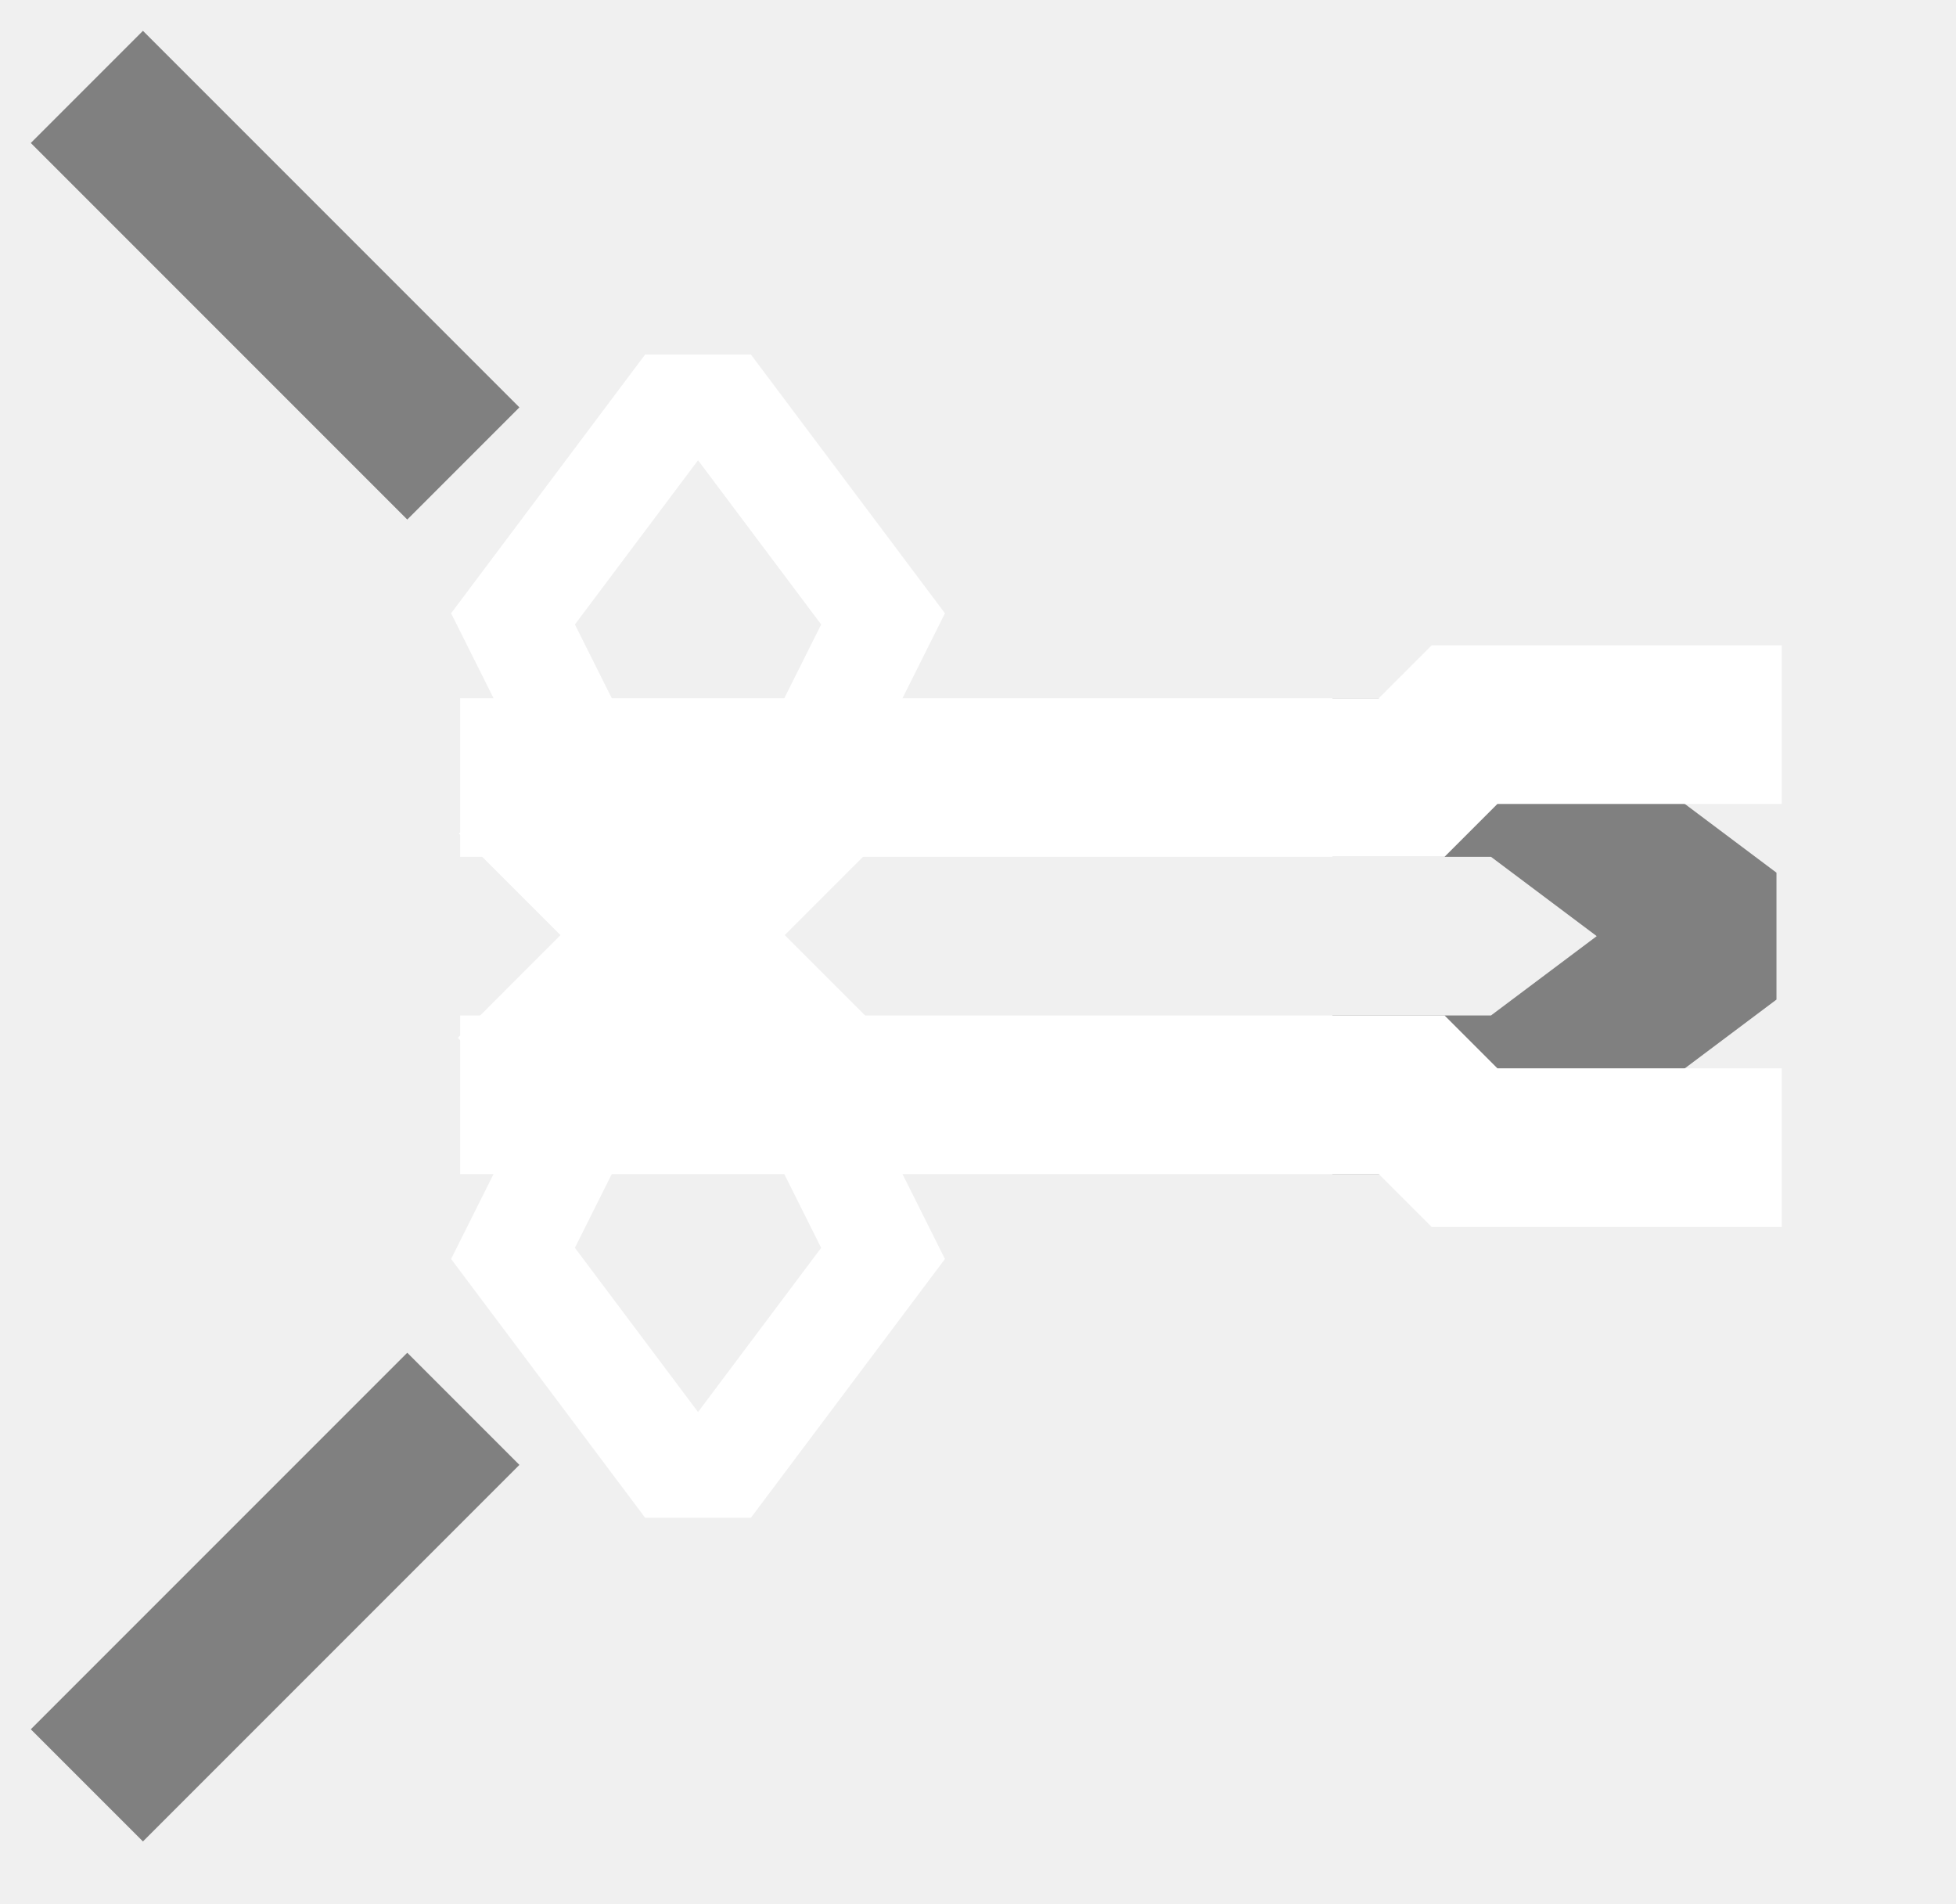
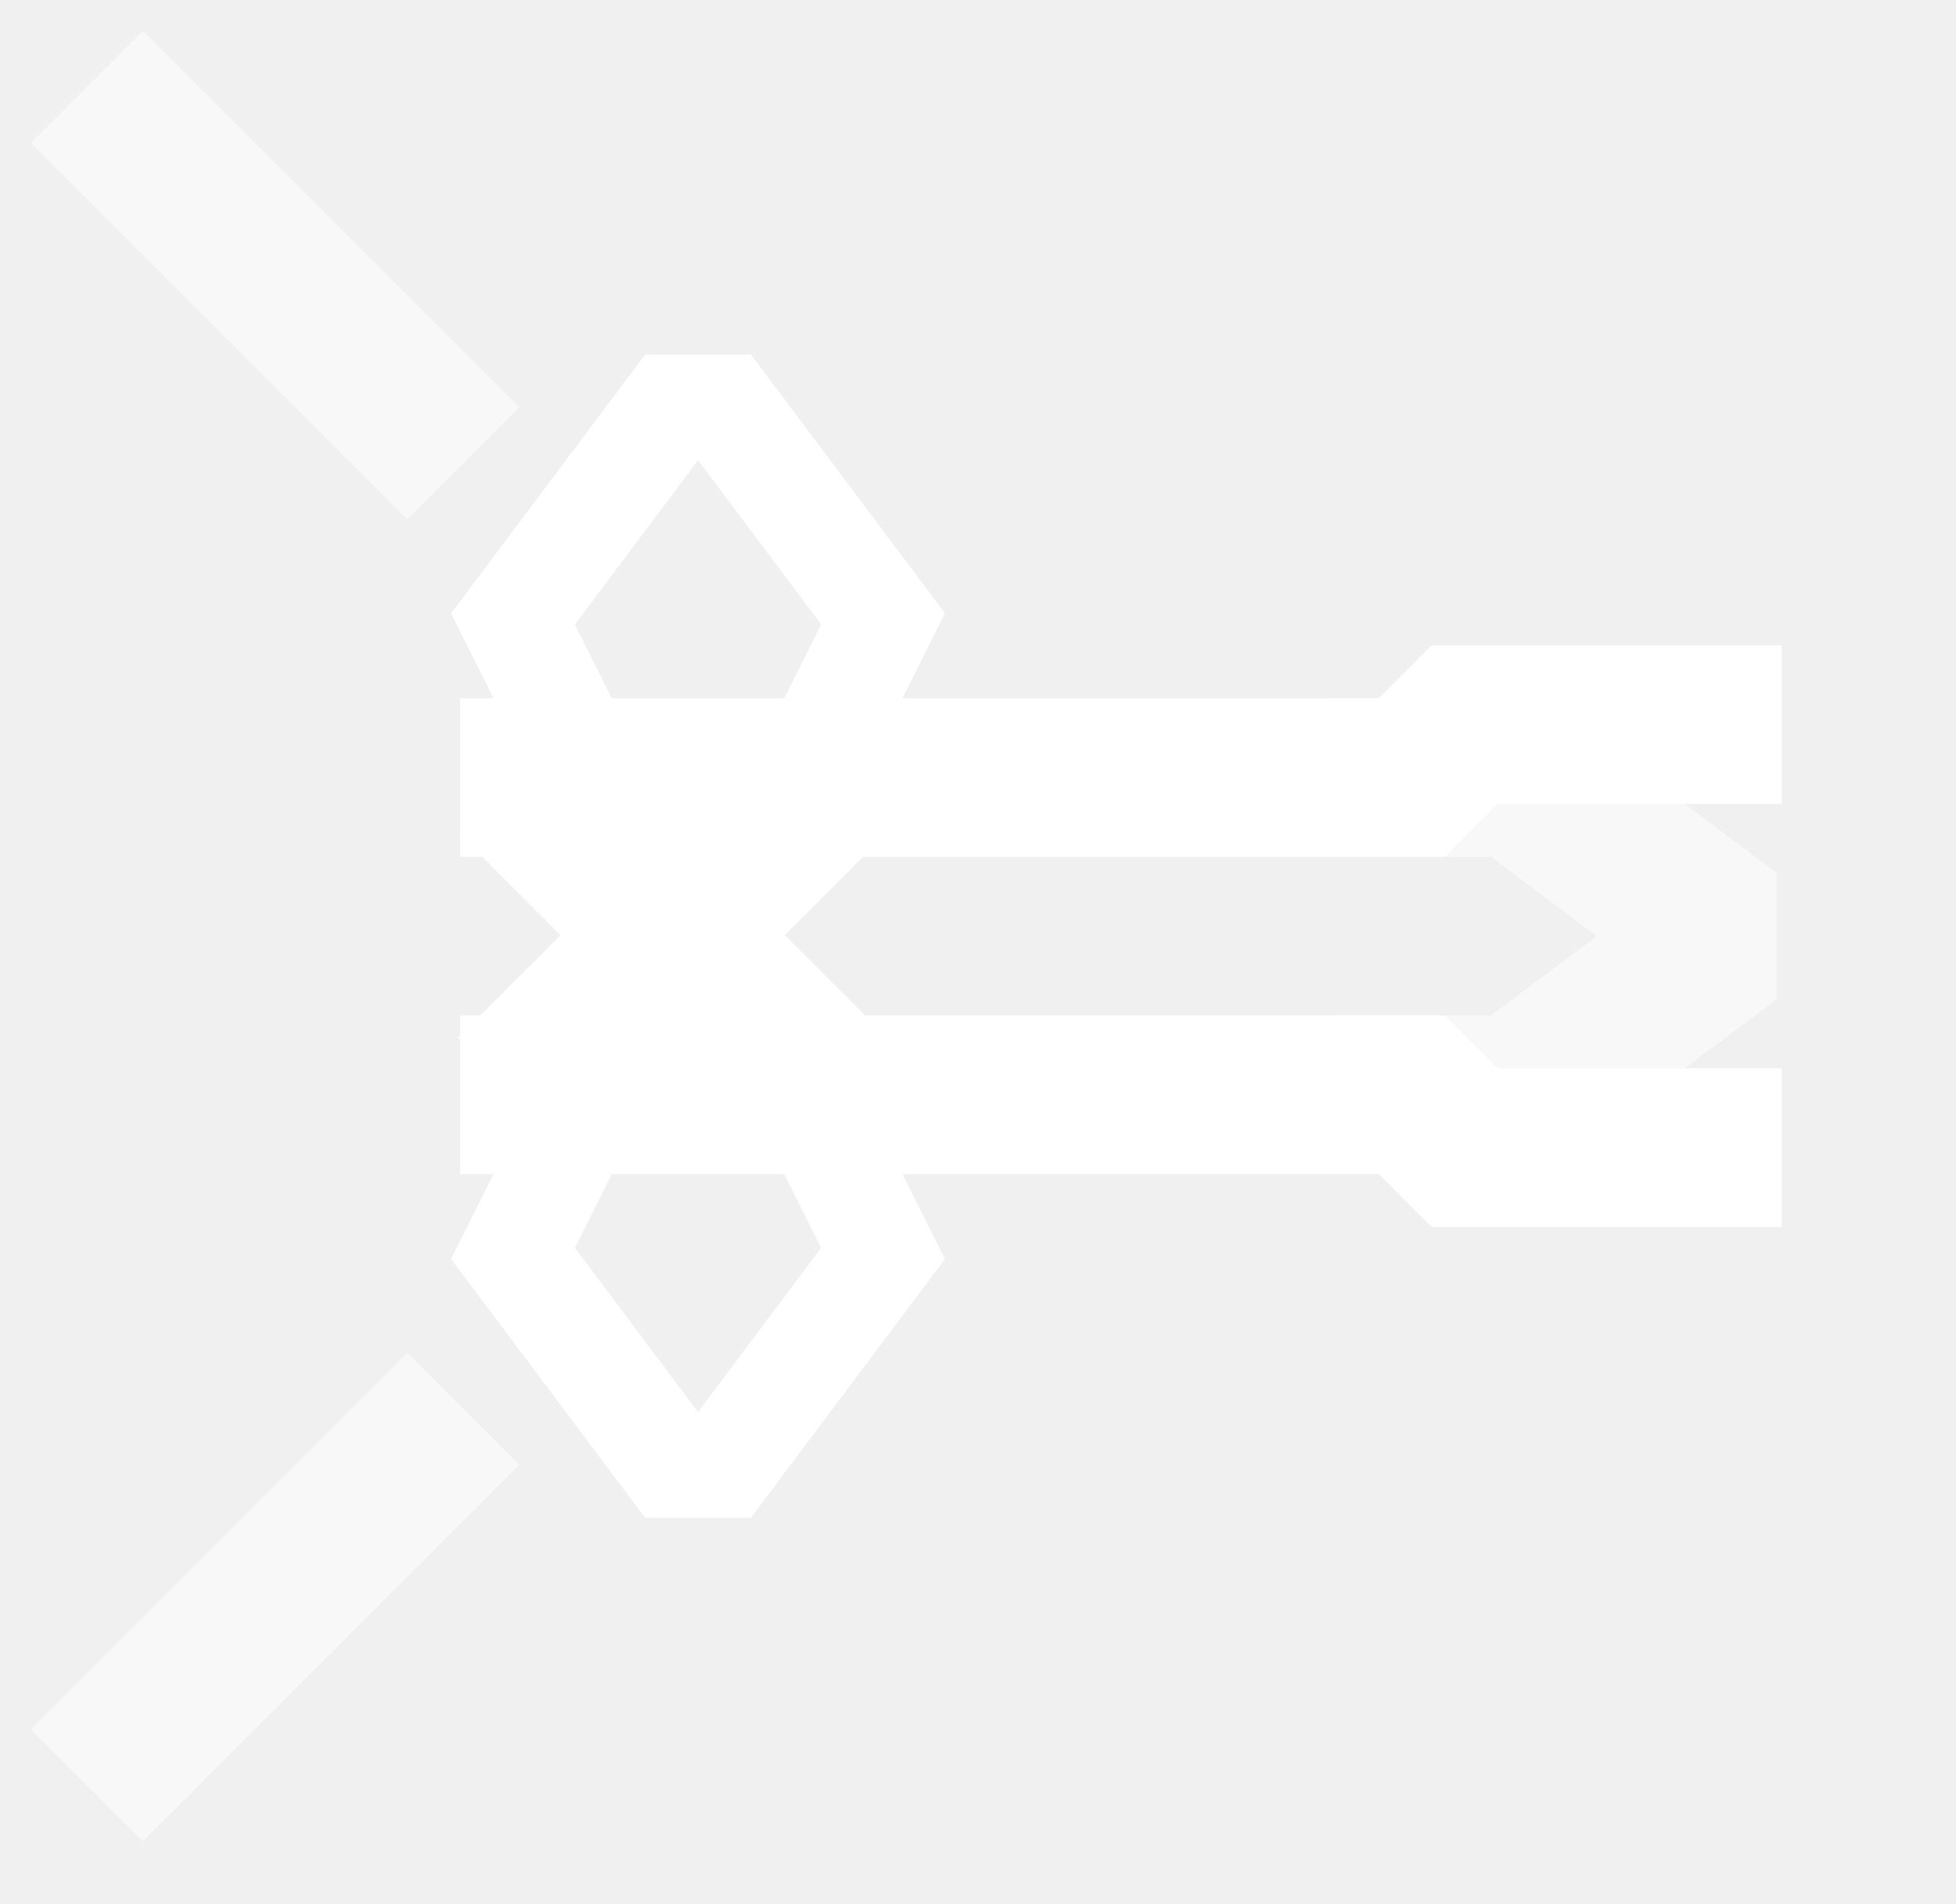
<svg xmlns="http://www.w3.org/2000/svg" width="100%" height="100%" viewBox="0 0 37 36" version="1.1" xml:space="preserve" style="fill-rule:evenodd;clip-rule:evenodd;stroke-linecap:square;stroke-miterlimit:1.5;">
  <g id="Ship" transform="matrix(1,0,0,1,-320.296,-1.29584)">
    <g id="Exuari-4">
      <g id="Ship1">
        <g id="Nose" transform="matrix(1,0,0,1,322,3)">
-           <path d="M25,13L27,13L31,16L27,19L25,19" style="fill:none;stroke:rgb(128,128,128);stroke-width:3px;" />
+           <path d="M25,13L27,13L31,16L27,19L25,19" style="fill:none;stroke:rgb(255,255,255);stroke-opacity:0.5;stroke-width:3px;" />
        </g>
        <g id="Exhaust" transform="matrix(1,0,0,1,322.495,2)">
-           <path id="Exhaust-starboard" d="M0.505,2L5.505,7" style="fill:none;stroke:rgb(128,128,128);stroke-width:3px;" />
-           <path id="Exhaust-port" d="M0.505,32L5.505,27" style="fill:none;stroke:rgb(128,128,128);stroke-width:3px;" />
+           <path id="Exhaust-starboard" d="M0.505,2L5.505,7" style="fill:none;stroke:rgb(255,255,255);stroke-opacity:0.5;stroke-width:3px;" />
+           <path id="Exhaust-port" d="M0.505,32L5.505,27" style="fill:none;stroke:rgb(255,255,255);stroke-opacity:0.5;stroke-width:3px;" />
        </g>
        <g id="Hull">
          <g id="Beam-starboard" transform="matrix(1,0,0,1,0,6)">
            <path d="M329,16L347,16L348,17L354,17" style="fill:none;stroke:white;stroke-width:3px;stroke-linecap:butt;" />
          </g>
          <path id="Beam-port" d="M329,16L347,16L348,15L354,15" style="fill:none;stroke:white;stroke-width:3px;stroke-linecap:butt;" />
          <g id="Reinforced-hull" transform="matrix(1,0,0,1,27,0.961579)">
            <path d="M309,21L303.038,15.038" style="fill:none;stroke:white;stroke-width:3px;stroke-linecap:butt;" />
            <path d="M309,15.038L303.017,21.022" style="fill:none;stroke:white;stroke-width:3px;stroke-linecap:butt;" />
          </g>
          <g id="Hardpoint-starboard" transform="matrix(1,0,0,-1,-10,37)">
            <path d="M341,14L340,12L343,8L344,8L347,12L346,14" style="fill:none;stroke:white;stroke-width:2px;" />
          </g>
          <g id="Hardpoint-port" transform="matrix(1,0,0,1,-10,1)">
            <path d="M341,14L340,12L343,8L344,8L347,12L346,14" style="fill:none;stroke:white;stroke-width:2px;" />
          </g>
        </g>
      </g>
    </g>
  </g>
</svg>
